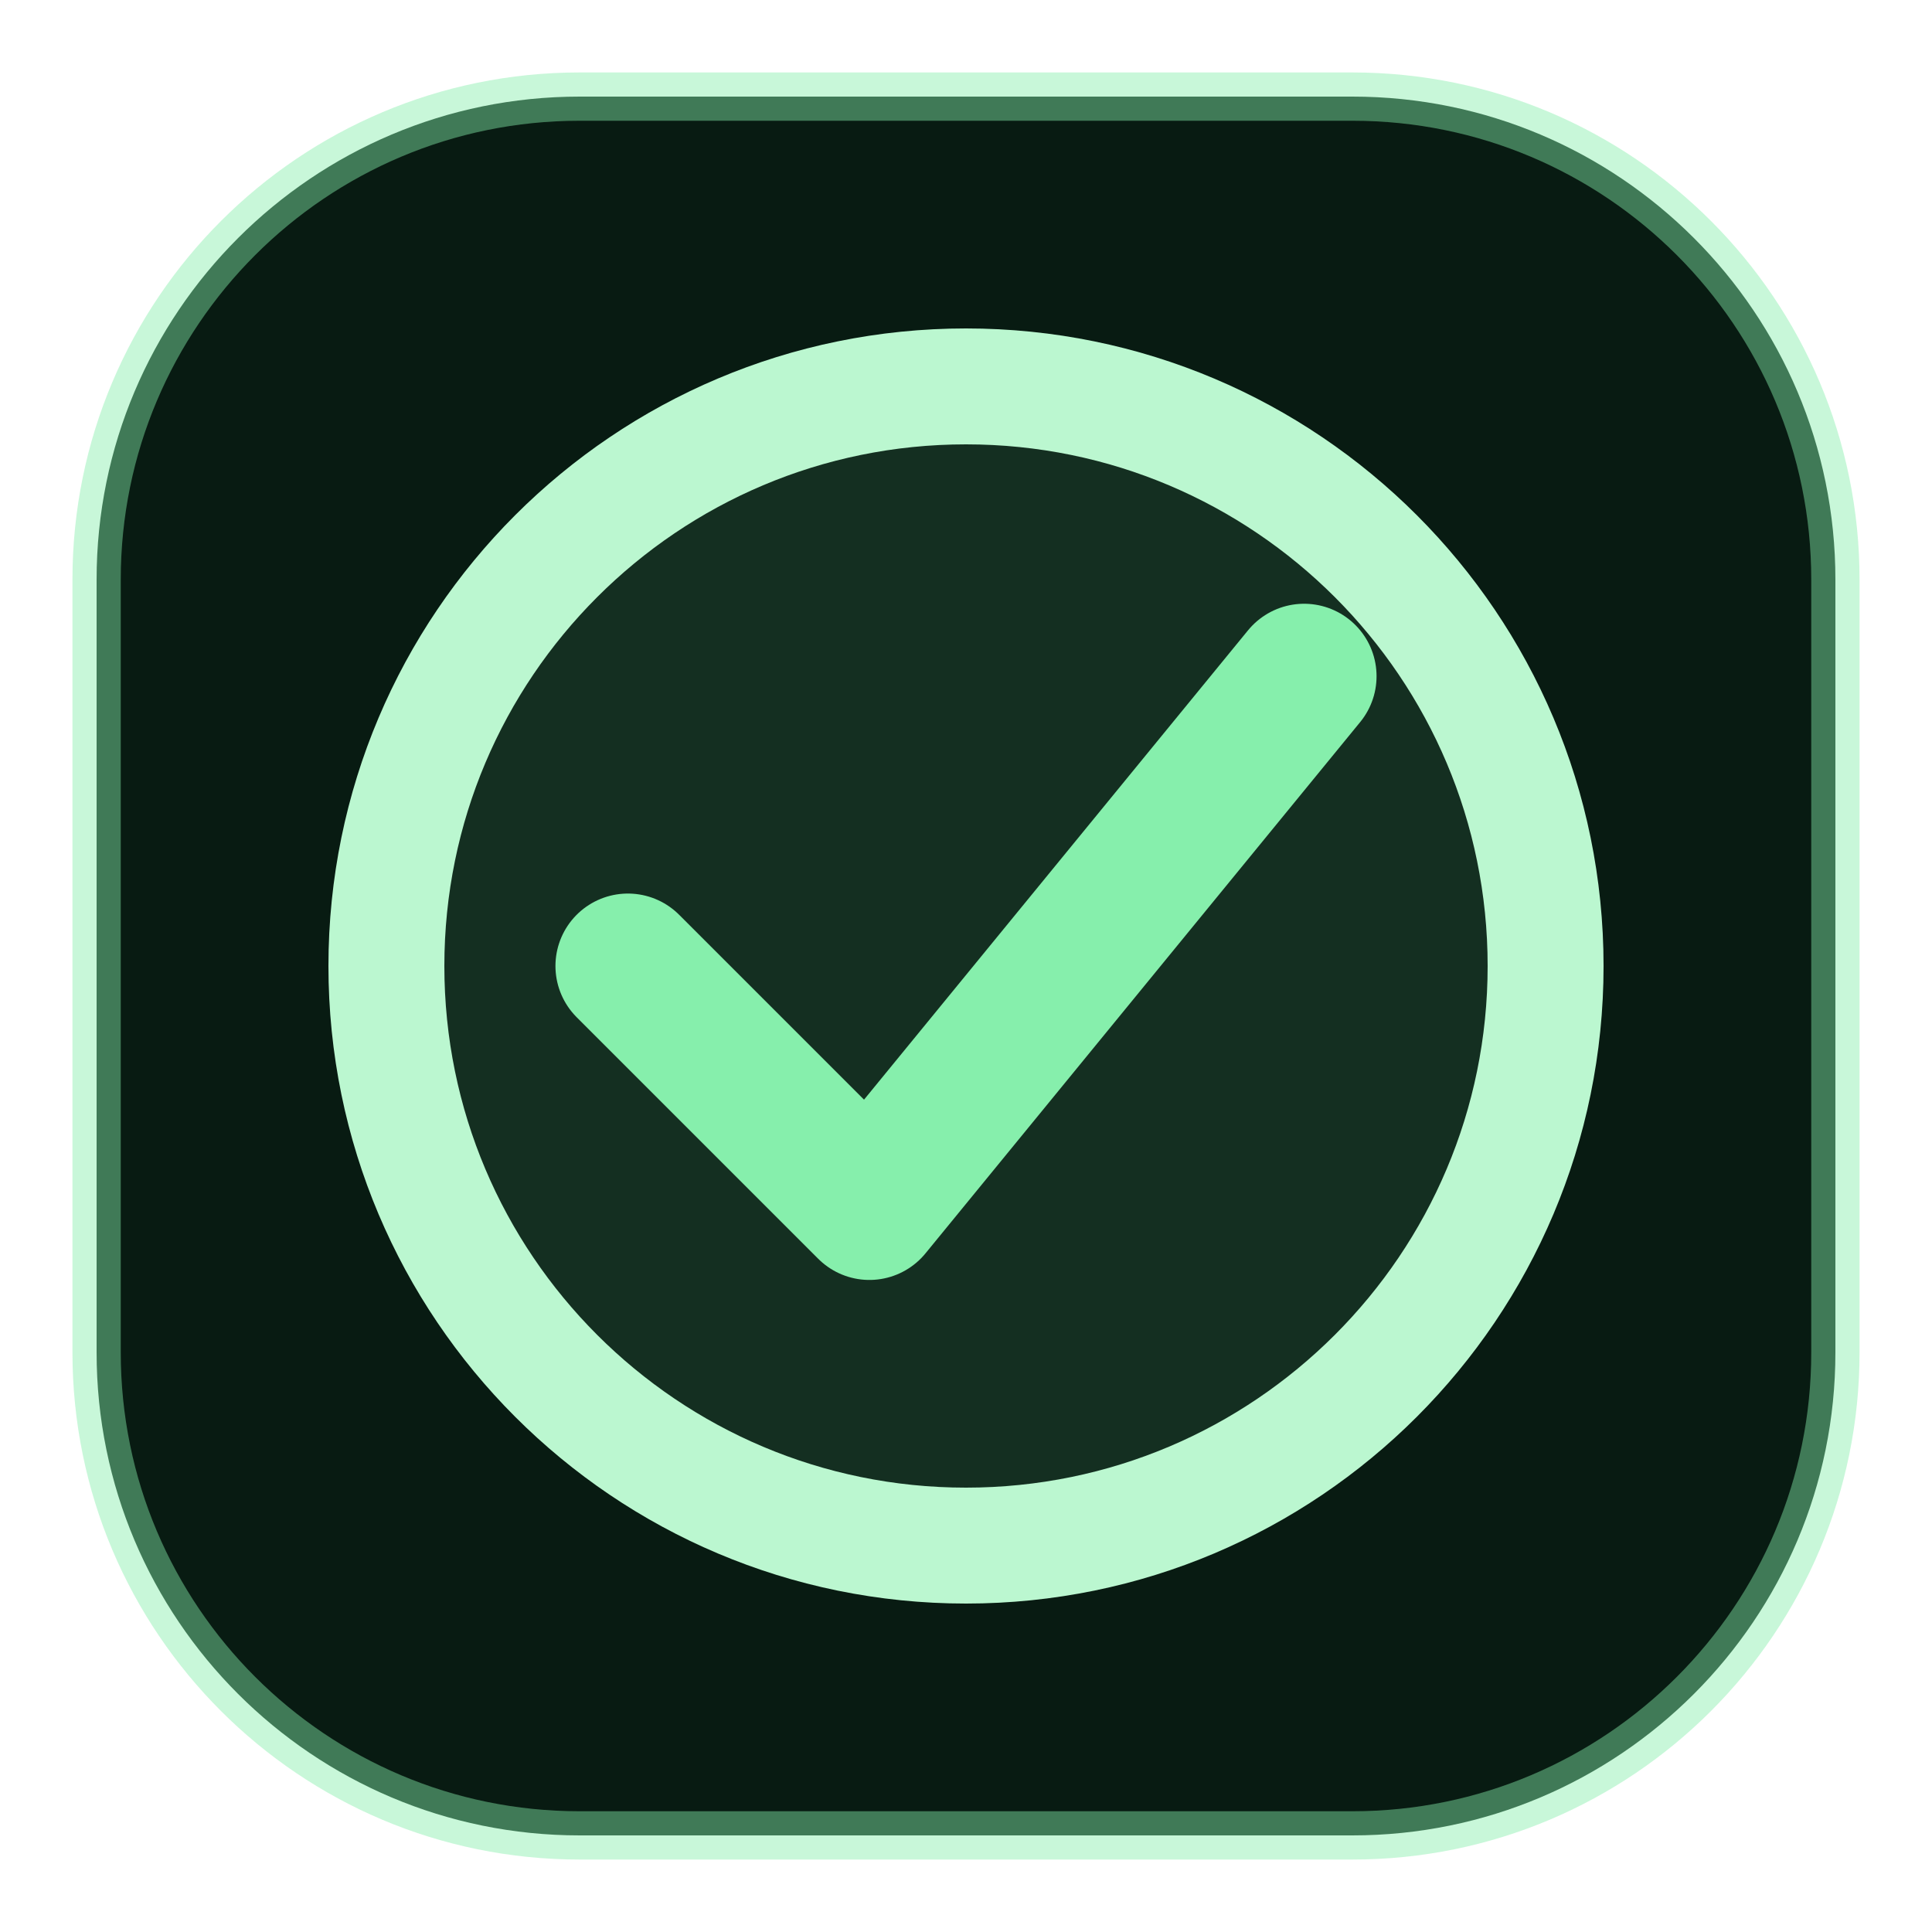
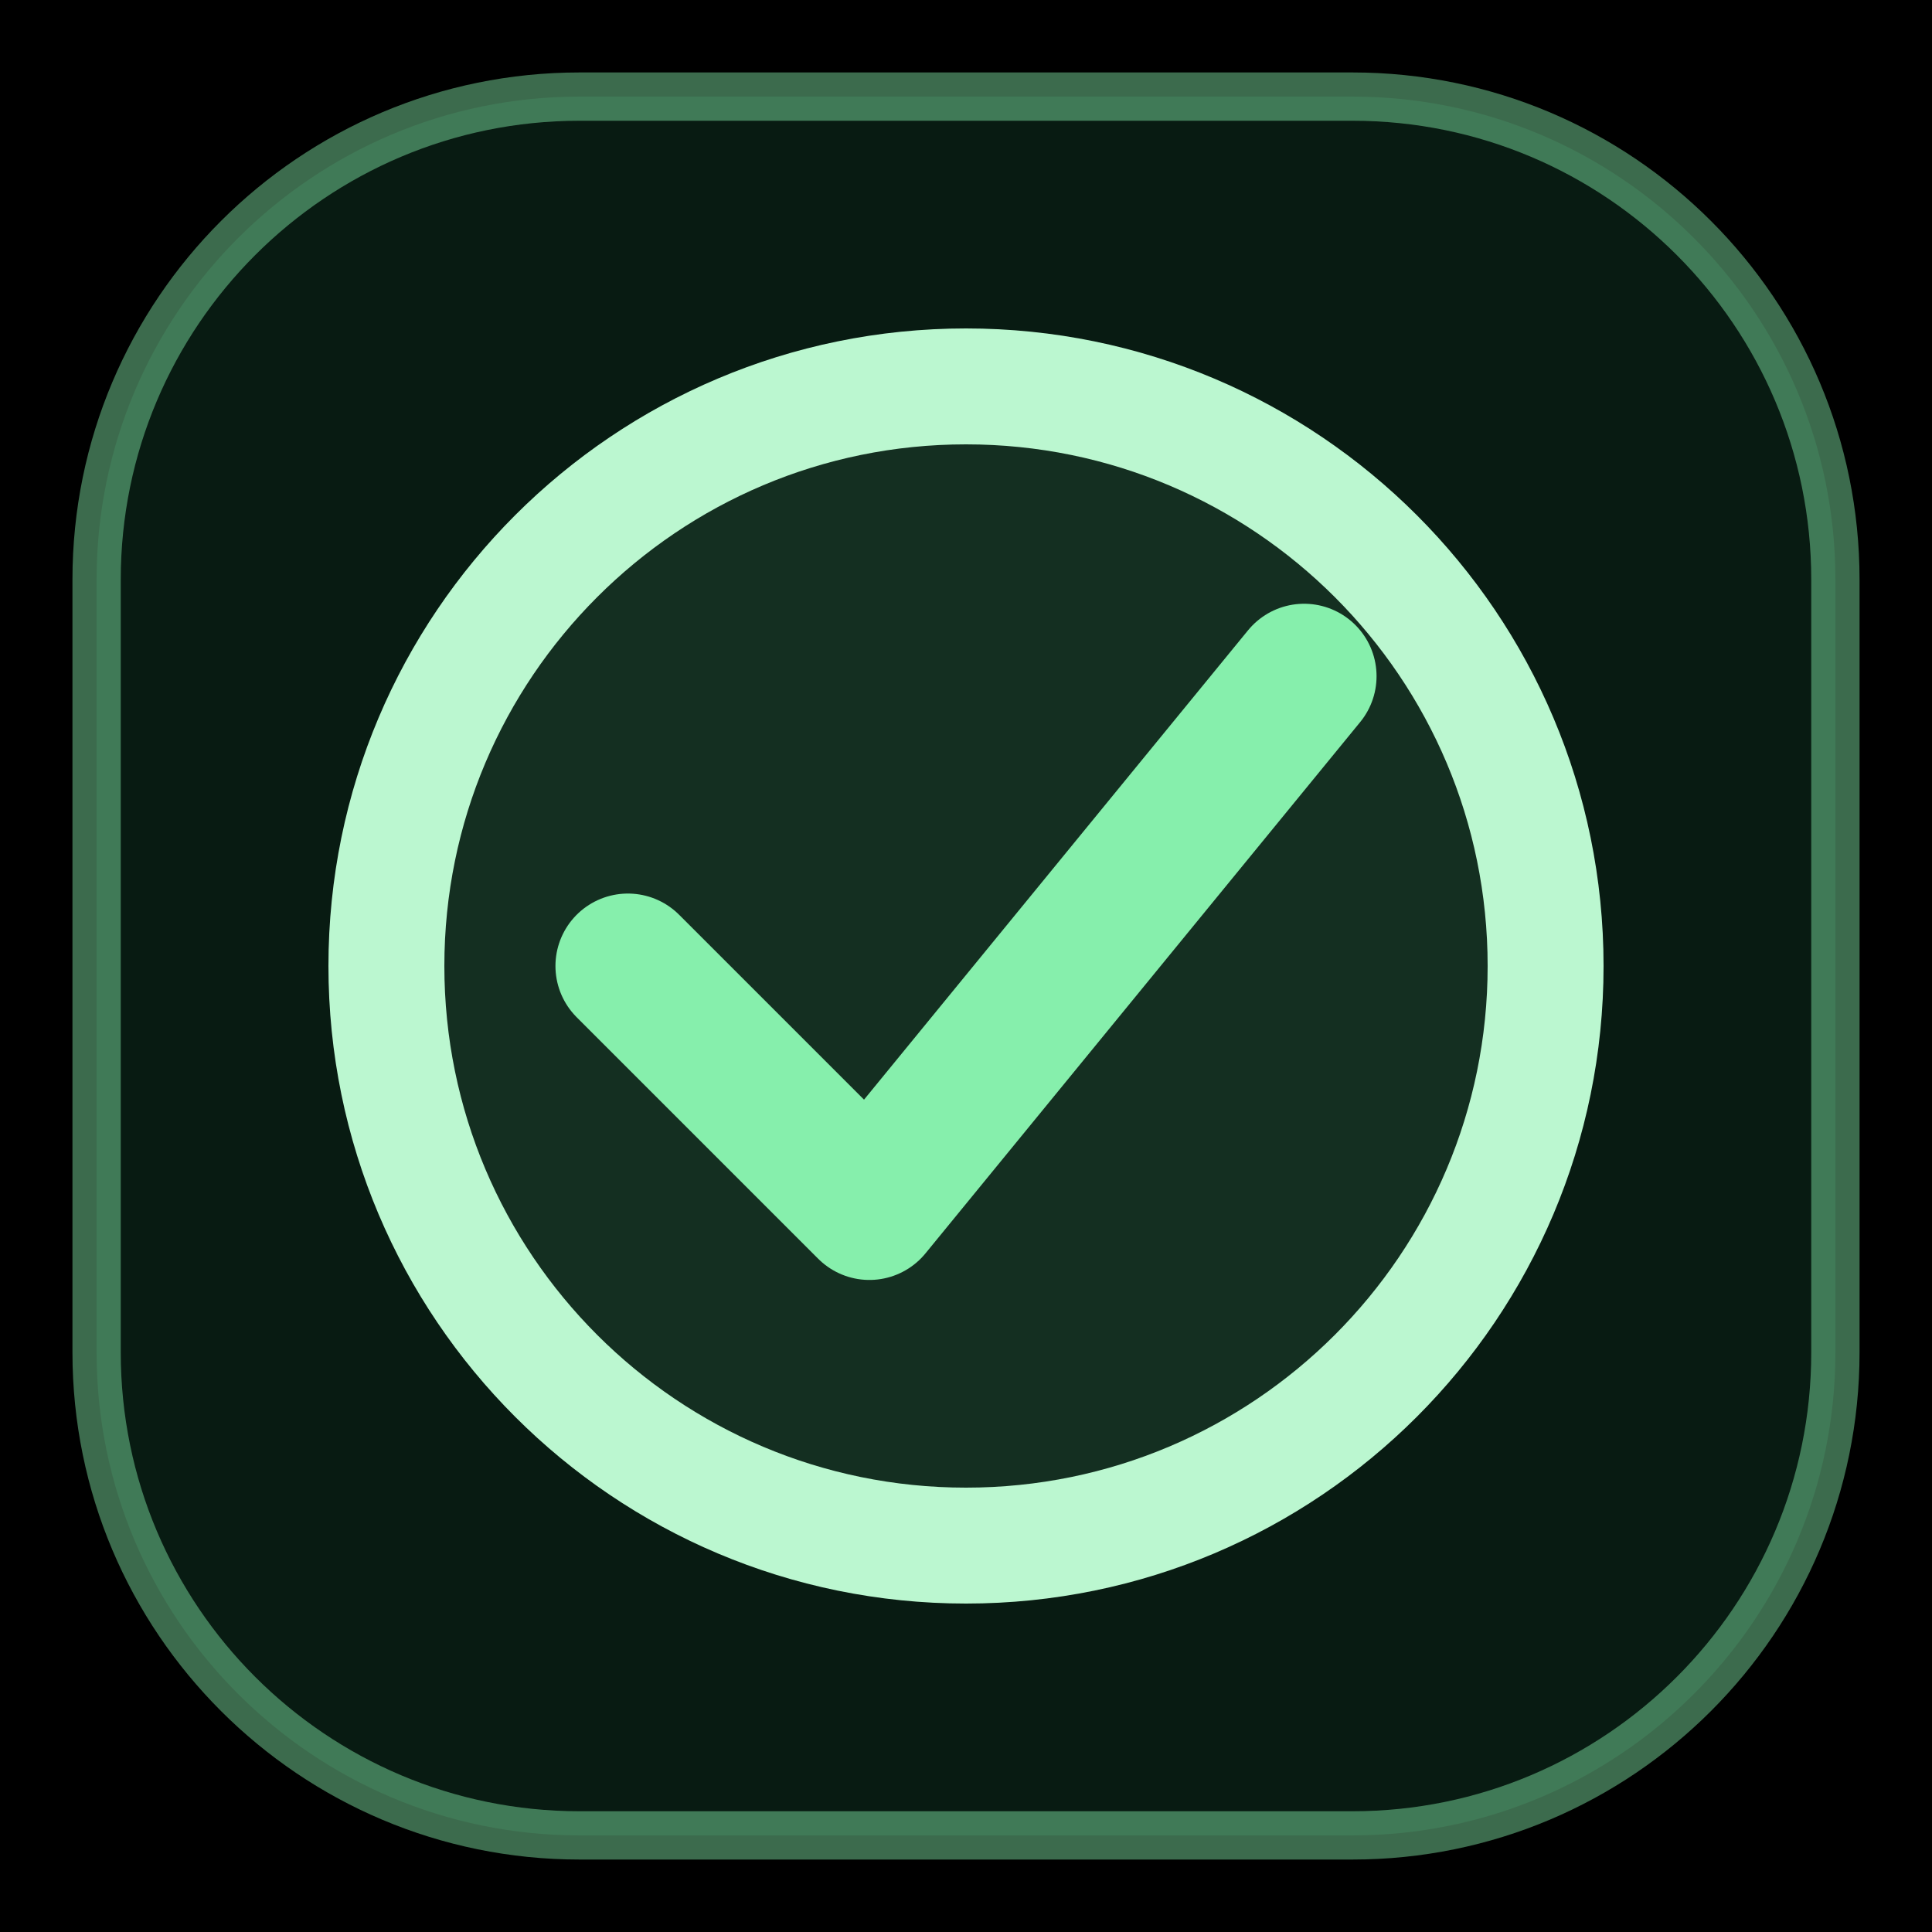
<svg xmlns="http://www.w3.org/2000/svg" viewBox="0 0 40 40">
+   <rect data-codex-black-backing="true" width="40" height="40" fill="#000000" />
  <rect x="2" y="2" width="36" height="36" rx="10" fill="#081B12" stroke="#86EFAC" stroke-opacity=".45" />
  <circle cx="20" cy="20" r="12" fill="#86EFAC" fill-opacity=".1" stroke="#BBF7D0" stroke-width="2.4" />
  <path d="m13 20 5 5 9-11" fill="none" stroke="#86EFAC" stroke-width="3" stroke-linecap="round" stroke-linejoin="round" />
</svg>
